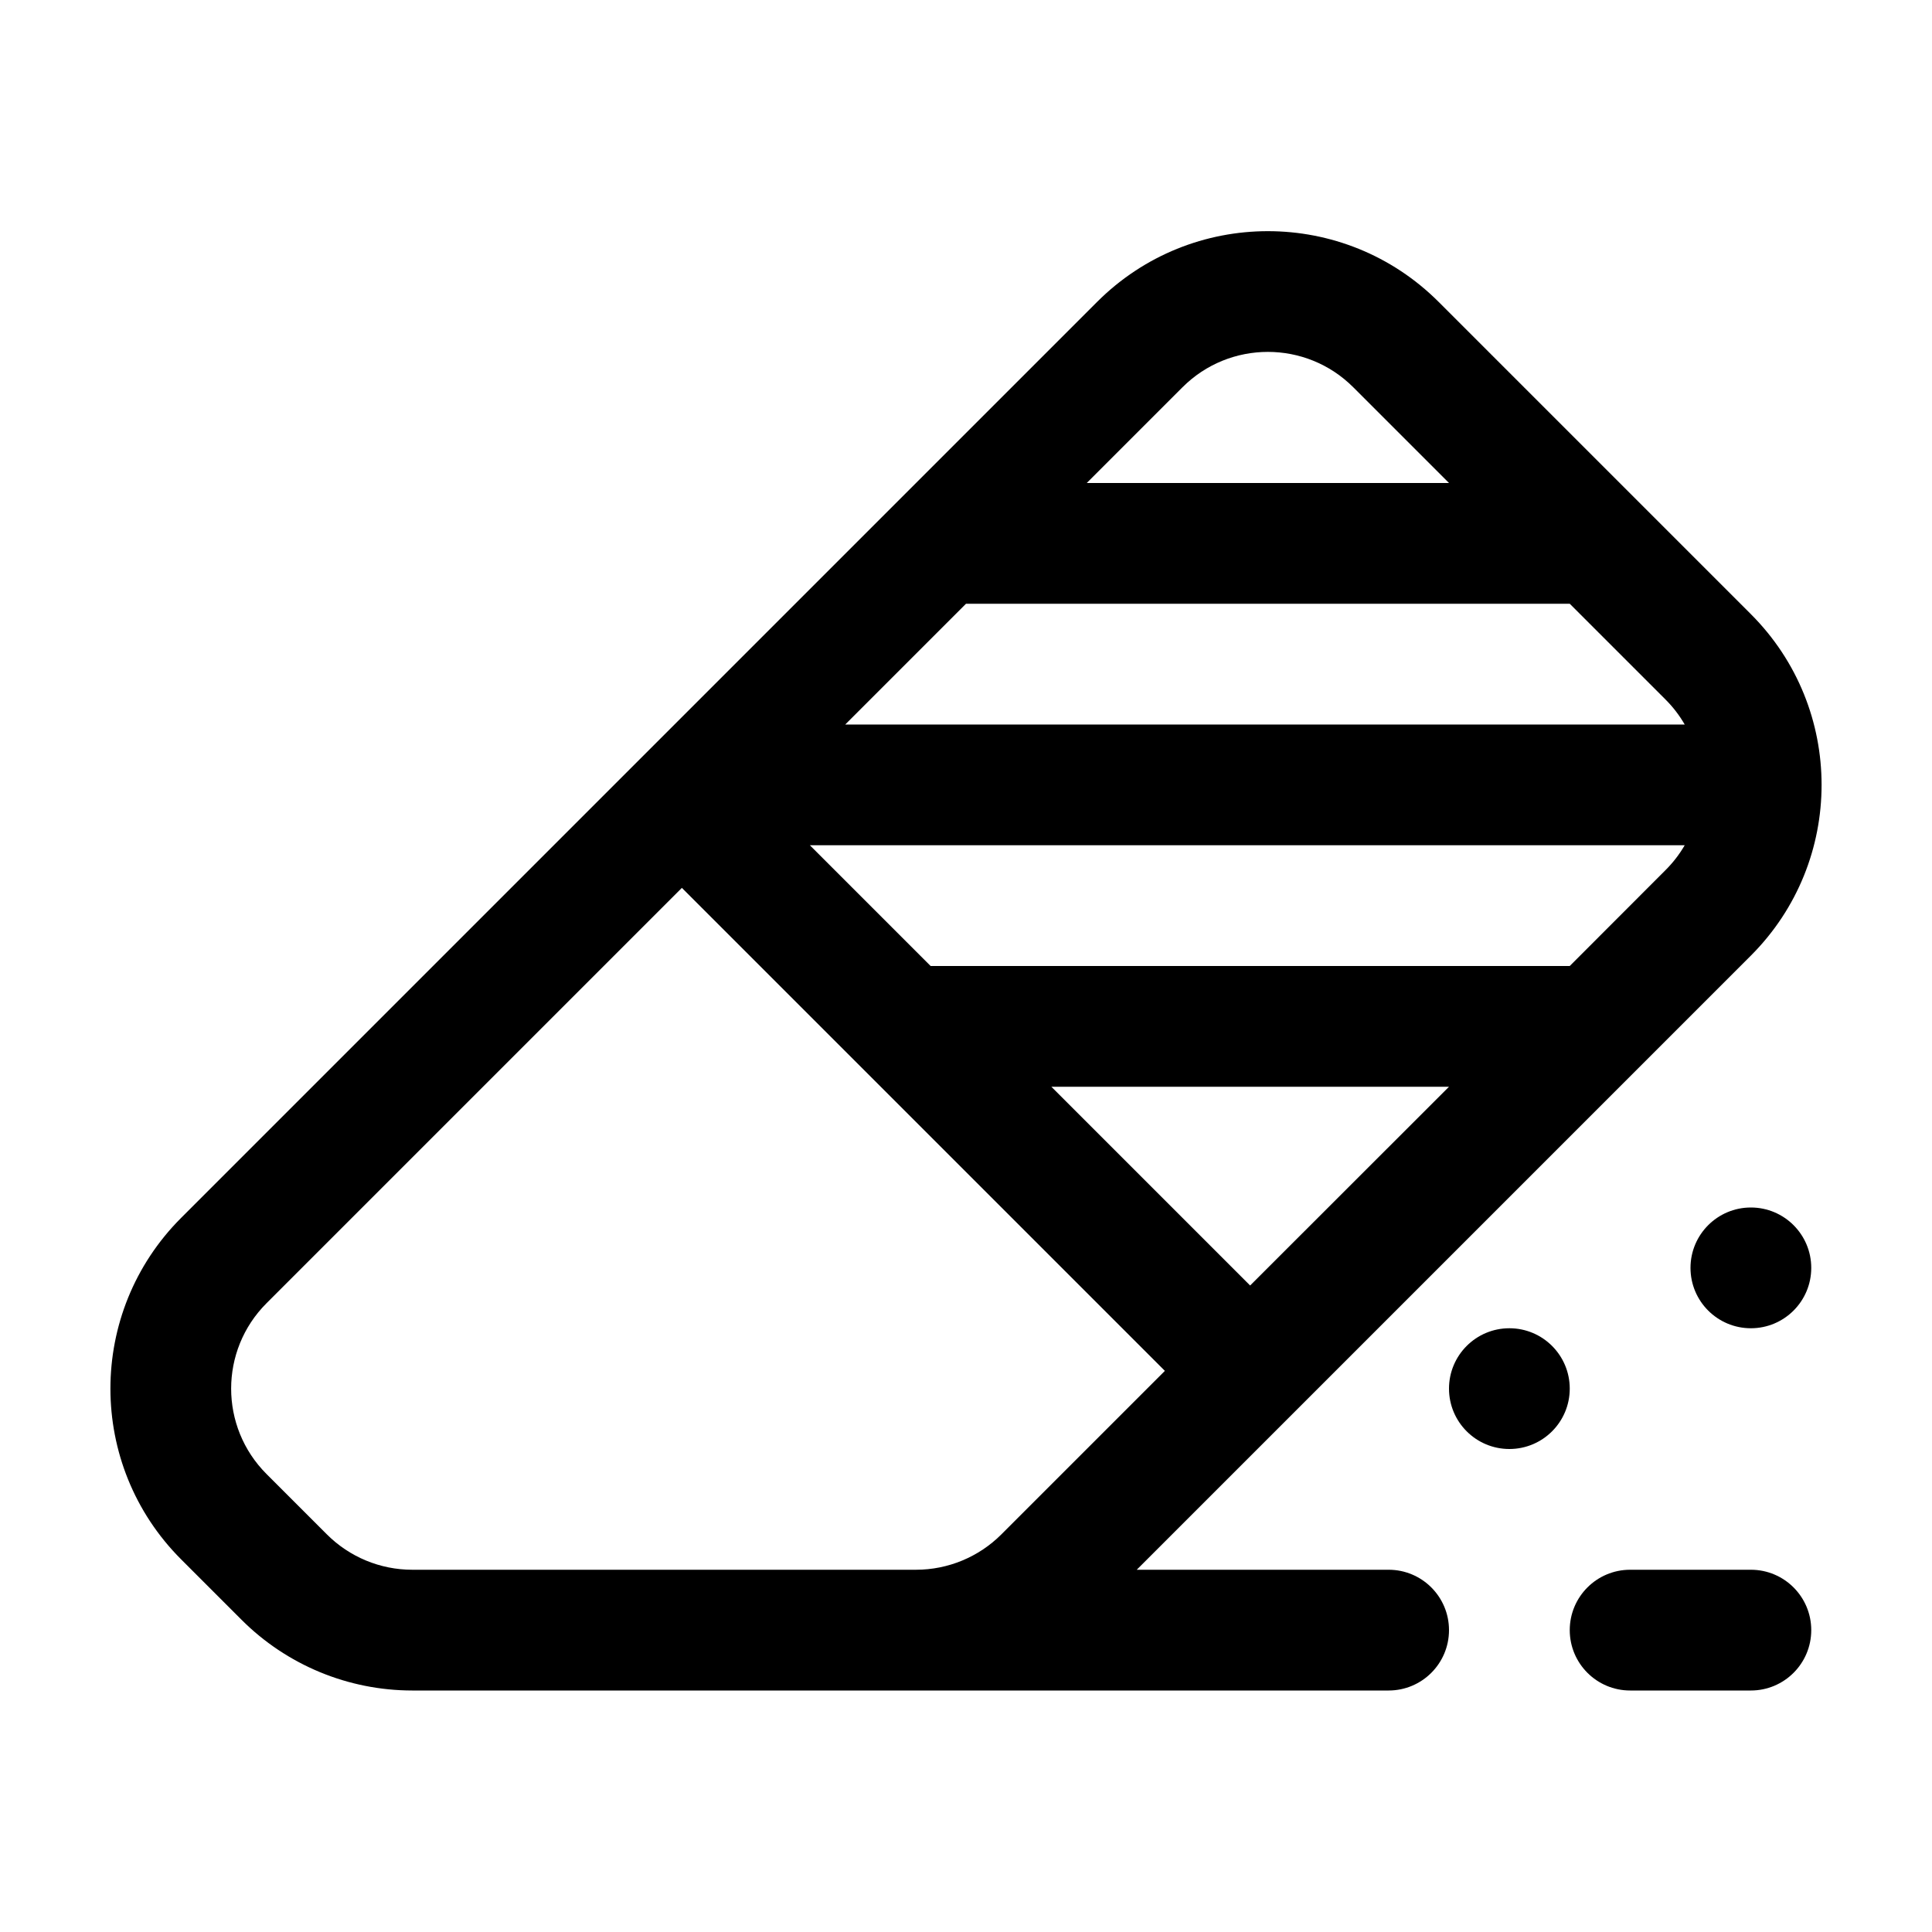
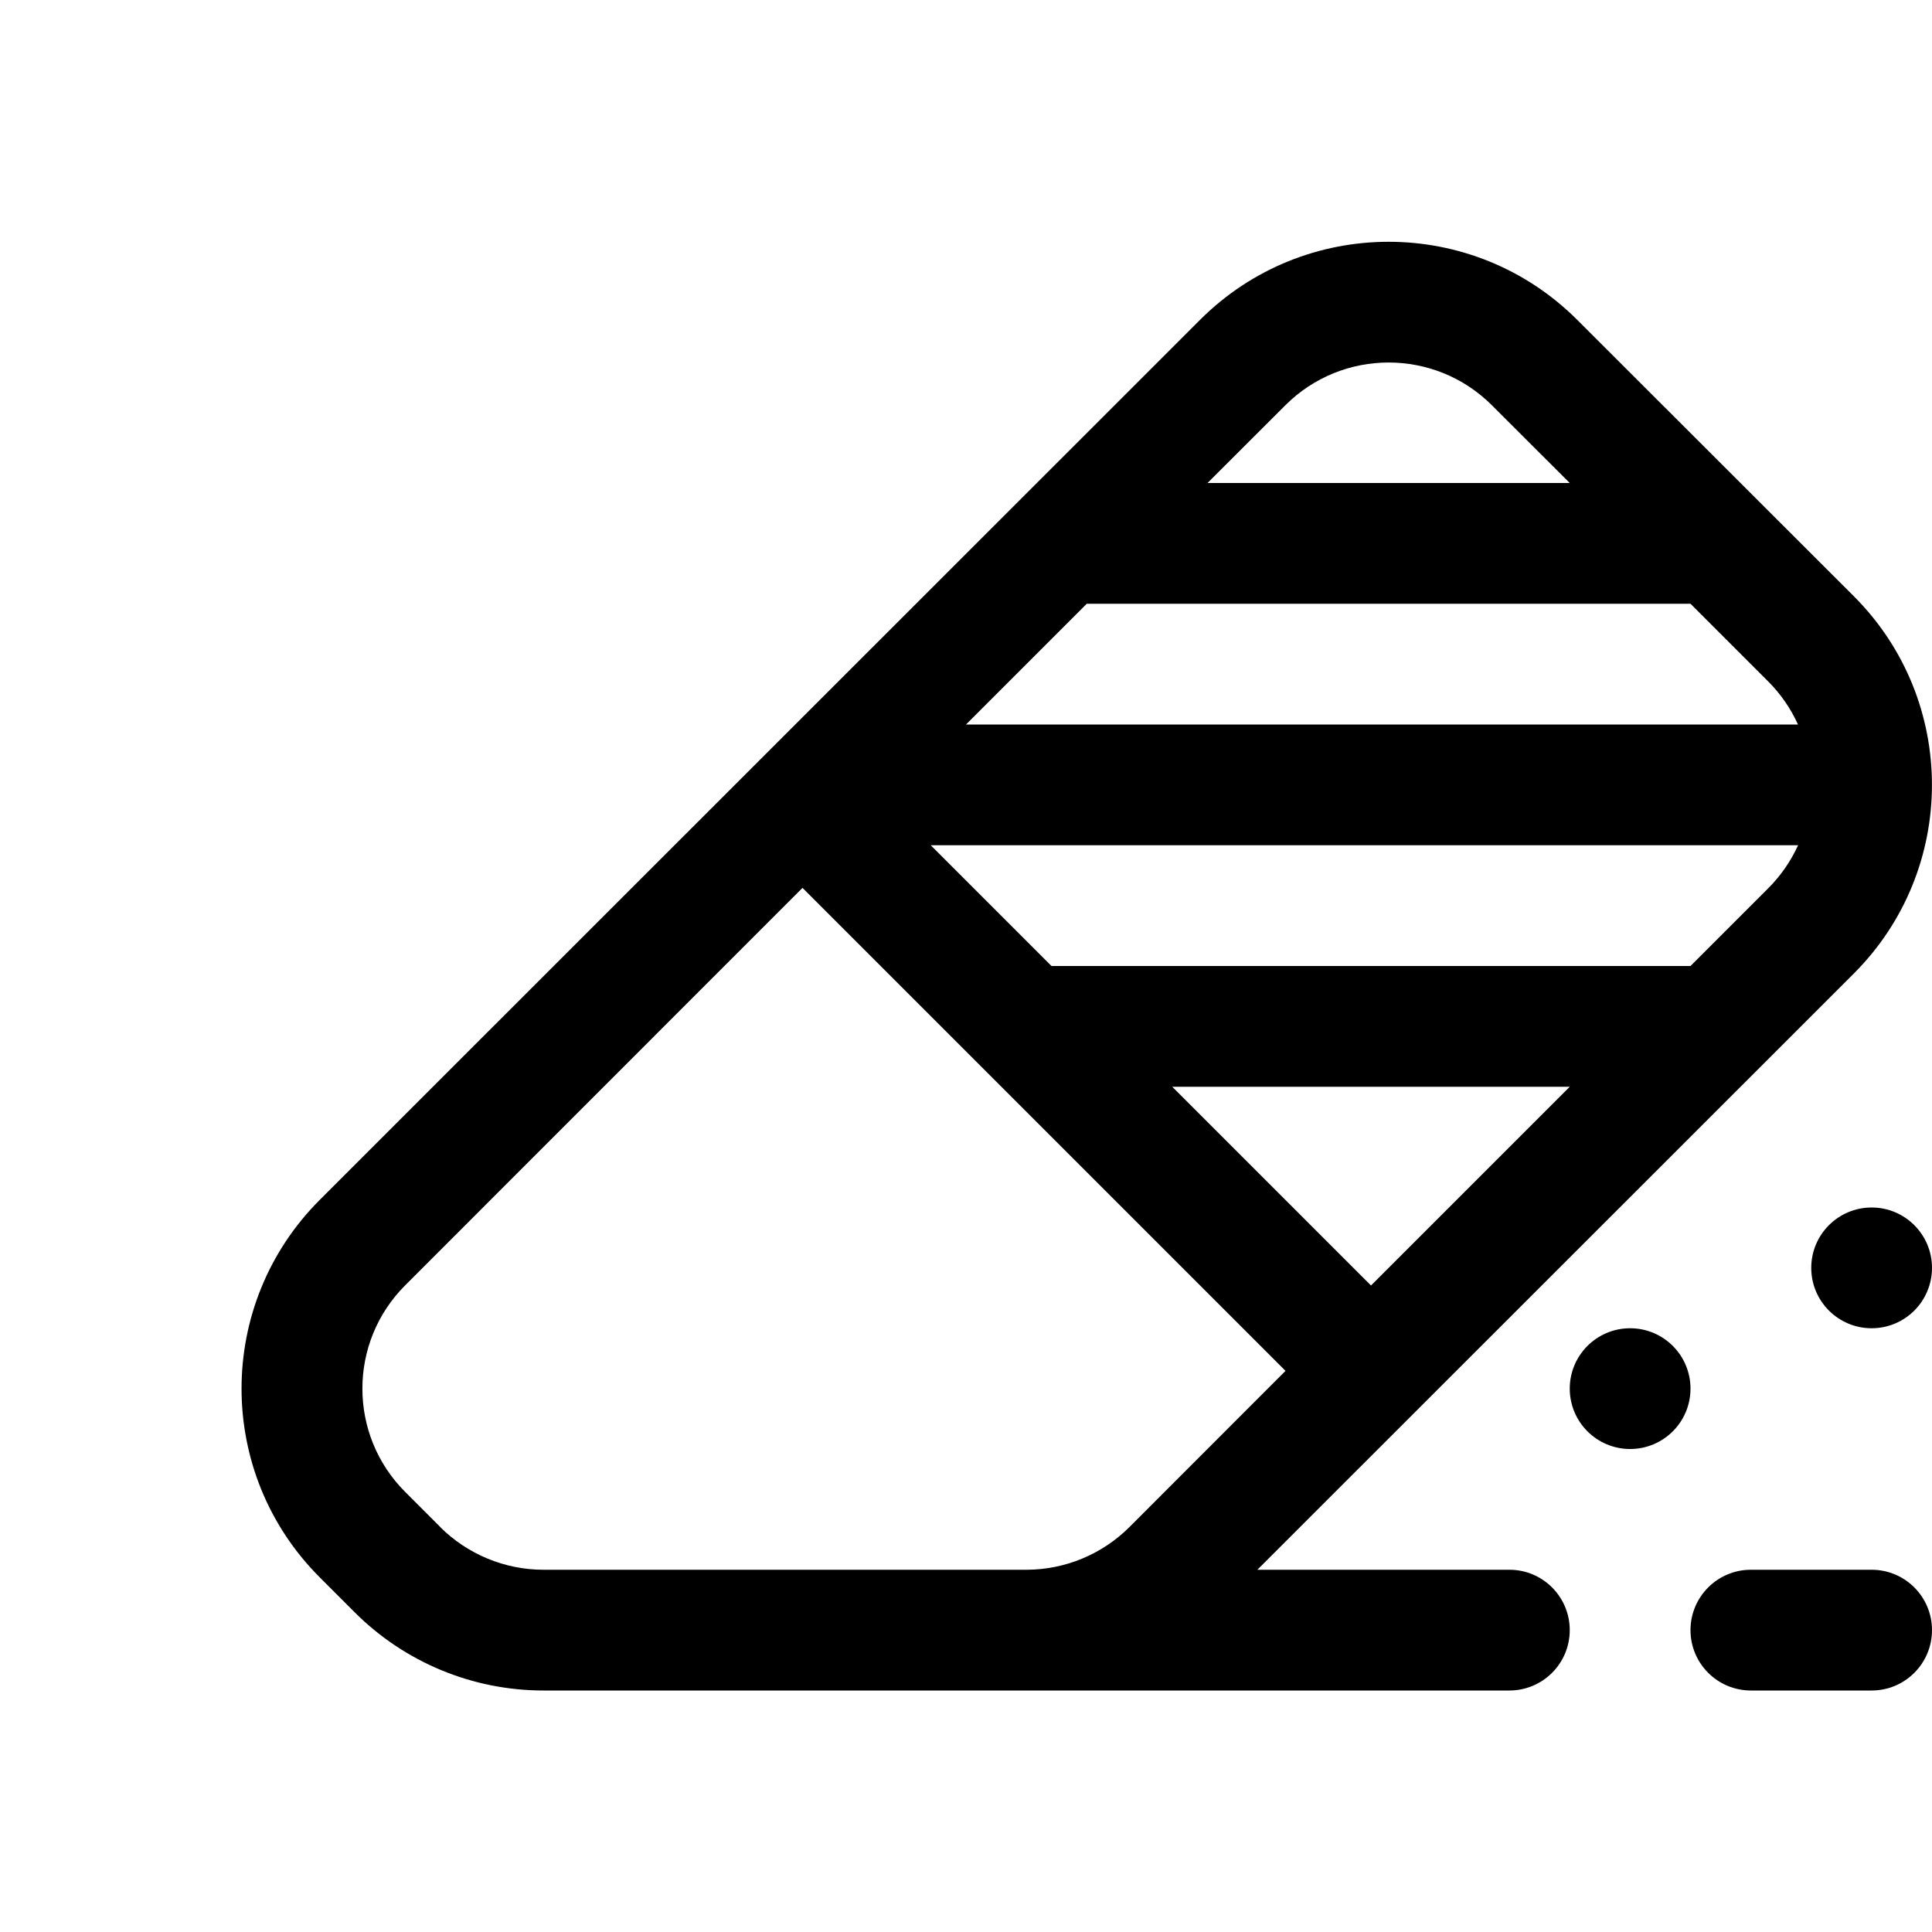
<svg xmlns="http://www.w3.org/2000/svg" width="16" height="16" viewBox="0 0 16 16">
-   <path fill-rule="evenodd" d="M14.5 5.086a2 2 0 010 2.828L9.414 13H11.5a.5.5 0 110 1H3.414A2 2 0 012 13.414l-.5-.5a2 2 0 010-2.828L9.086 2.5a2 2 0 012.828 0L14.5 5.086zm-6.207 7.621a1 1 0 01-.707.293H3.414a1 1 0 01-.707-.293l-.5-.5a1 1 0 010-1.414l3.44-3.44 4 4-1.354 1.354zM7 6l1-1h5l.793.793a.996.996 0 01.159.207H7zm5-2l-.793-.793a1 1 0 00-1.414 0L9 4h3zM6.707 7h7.245a.996.996 0 01-.16.207L13 8H7.707l-1-1zM12 9H8.707l1.646 1.646L12 9z" />
-   <path d="M13.5 13a.5.5 0 100 1h1a.5.5 0 100-1h-1zm-1-1a.5.5 0 100-1 .5.5 0 000 1zm2.5-1.5a.5.5 0 11-1 0 .5.5 0 011 0z" />
+   <path d="M2.648 9.937l7.29-7.288a2.21 2.21 0 013.124 0l2.29 2.288a2.21 2.21 0 010 3.126L10.413 13H12.5a.5.5 0 010 1H4.501a2.21 2.21 0 01-1.563-.647l.707-.707c.227.226.535.354.856.354h4.005a1.21 1.21 0 00.848-.354l1.292-1.293-4-4-3.29 3.291a1.21 1.21 0 000 1.712l.29.29-.708.707-.29-.29a2.21 2.21 0 010-3.126zM8 6h6.89a1.208 1.208 0 00-.246-.356L14 5H9L8 6zm2-2h3l-.645-.644a1.21 1.21 0 00-1.71 0L10 4zm4.89 3H7.708l1 1H14l.644-.644A1.22 1.22 0 0014.891 7zM9.708 9l1.646 1.646L13 9H9.707z" />
+   <path d="M14 11.5a.5.5 0 11-1 0 .5.5 0 011 0zm1.5-.5a.5.5 0 100-1 .5.5 0 000 1zm-1 2a.5.5 0 000 1h1a.5.5 0 000-1h-1z" />
</svg>
